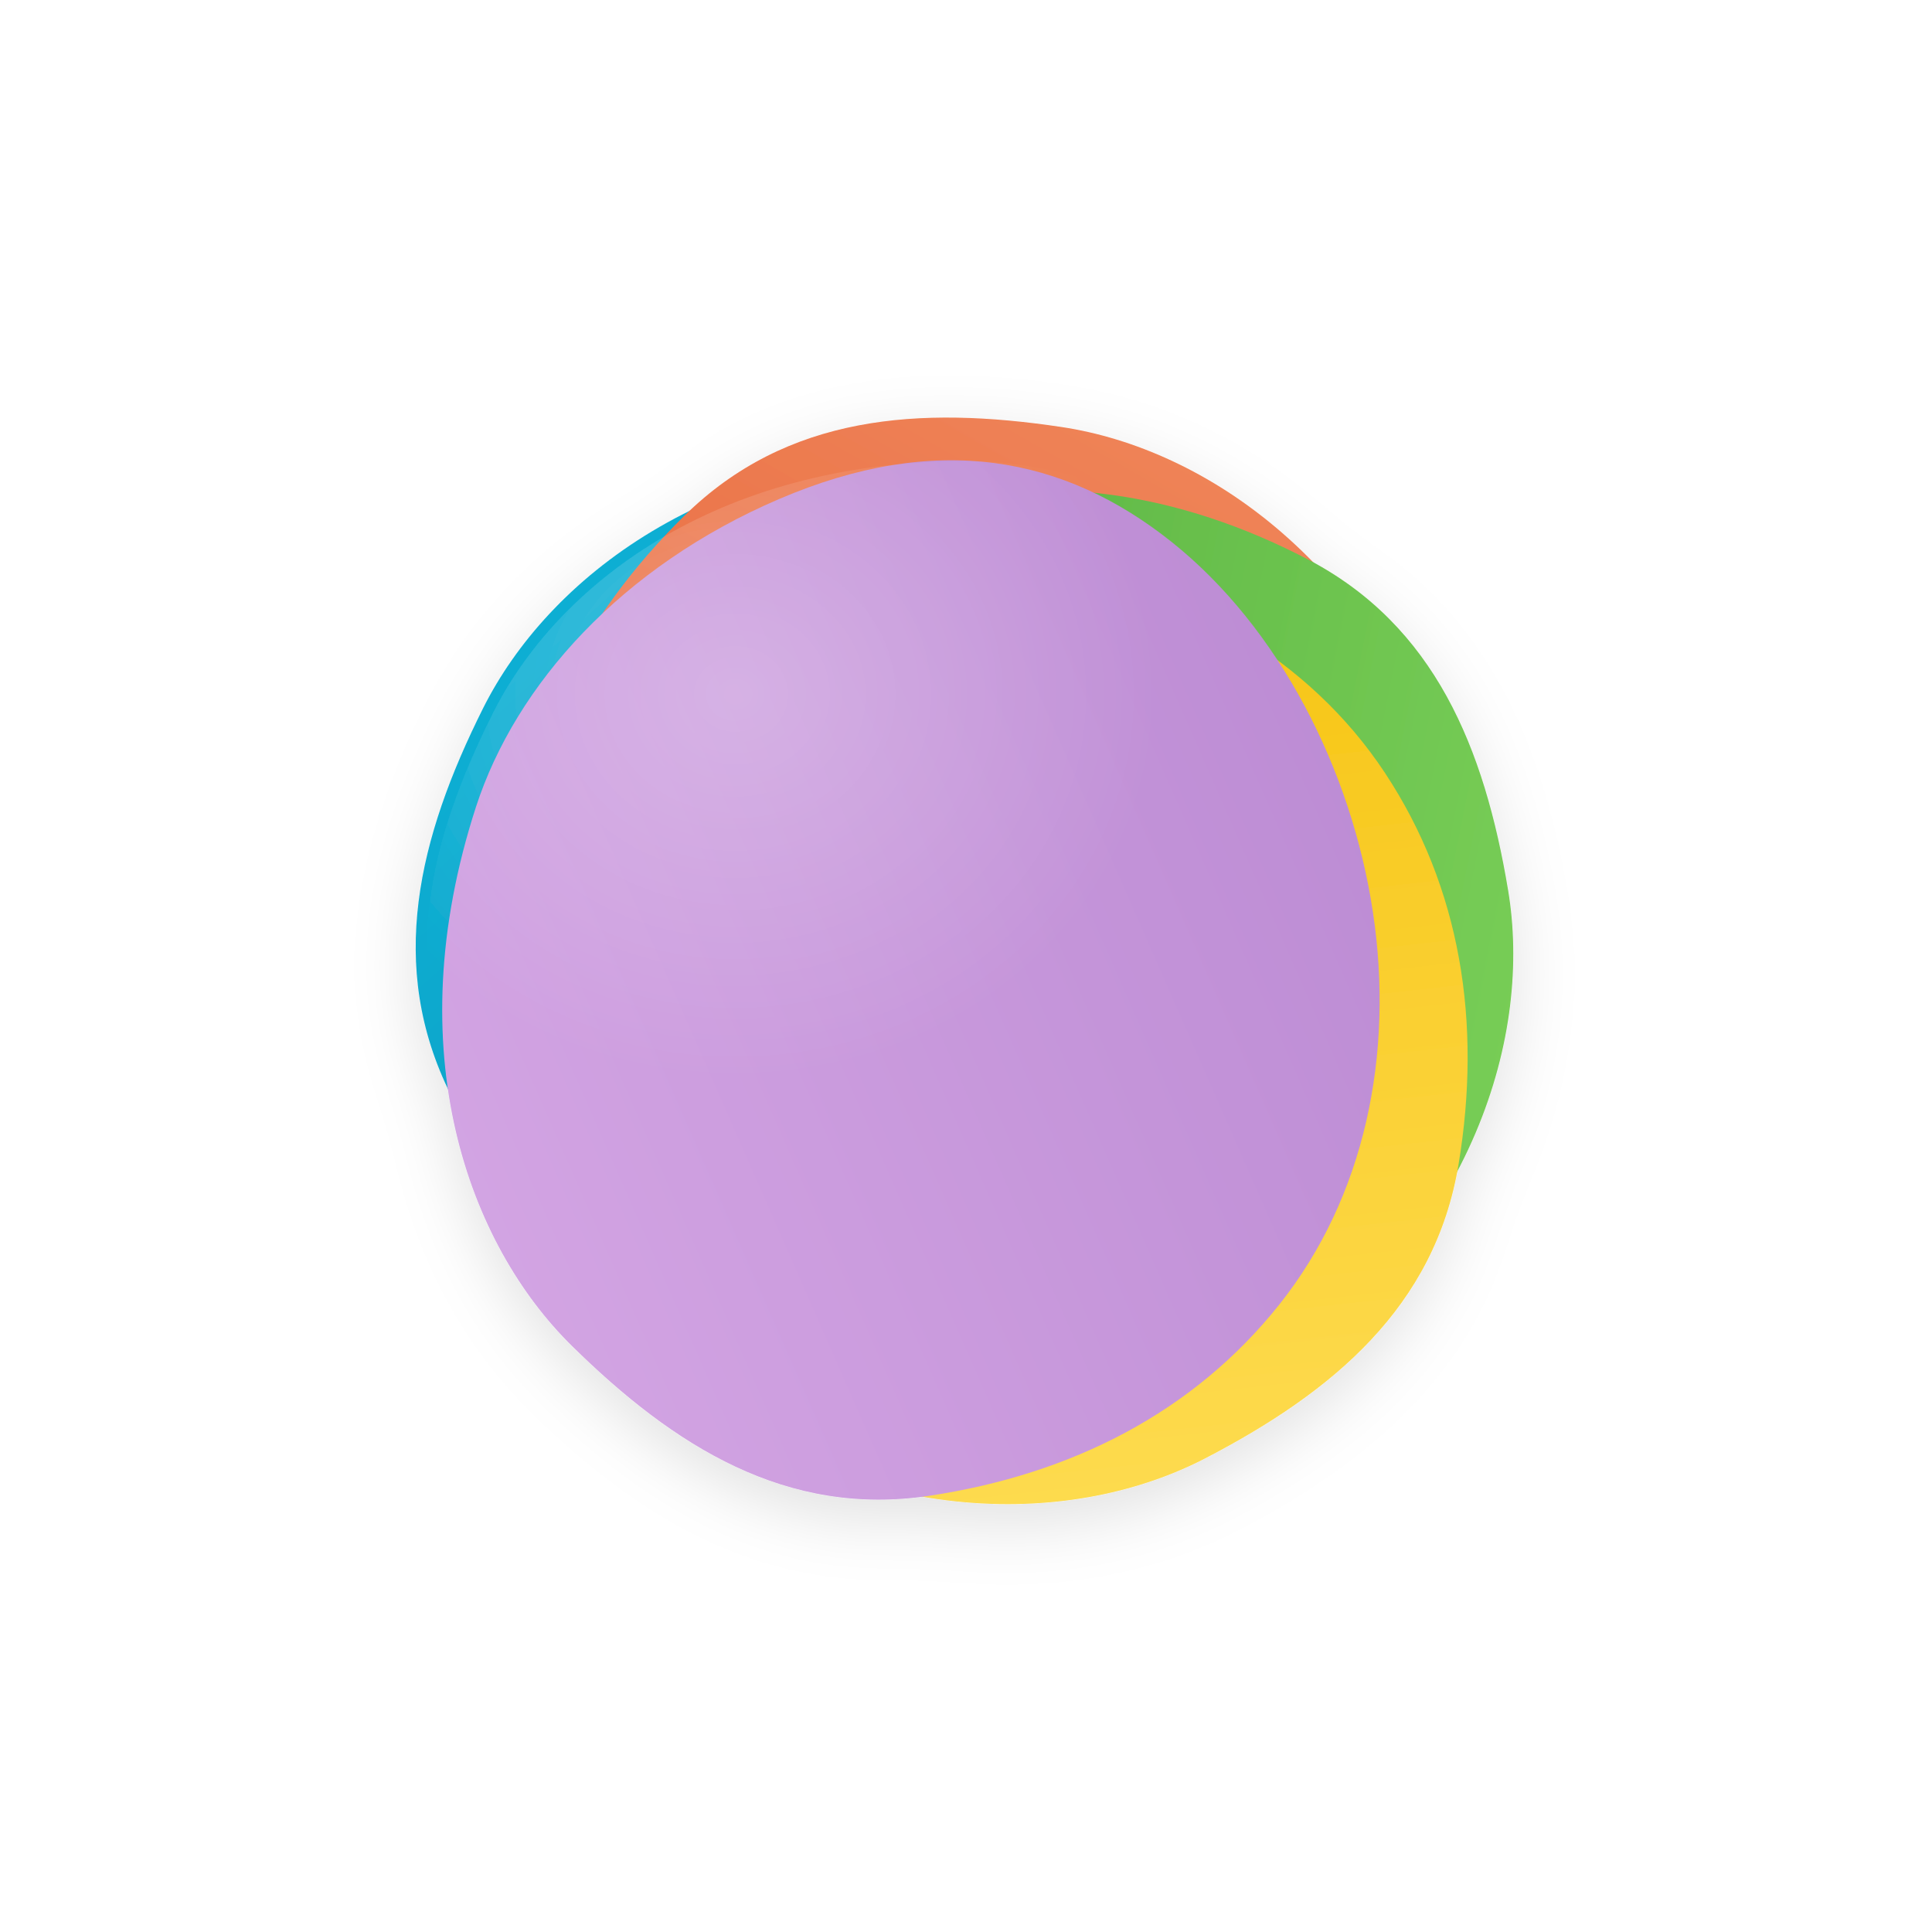
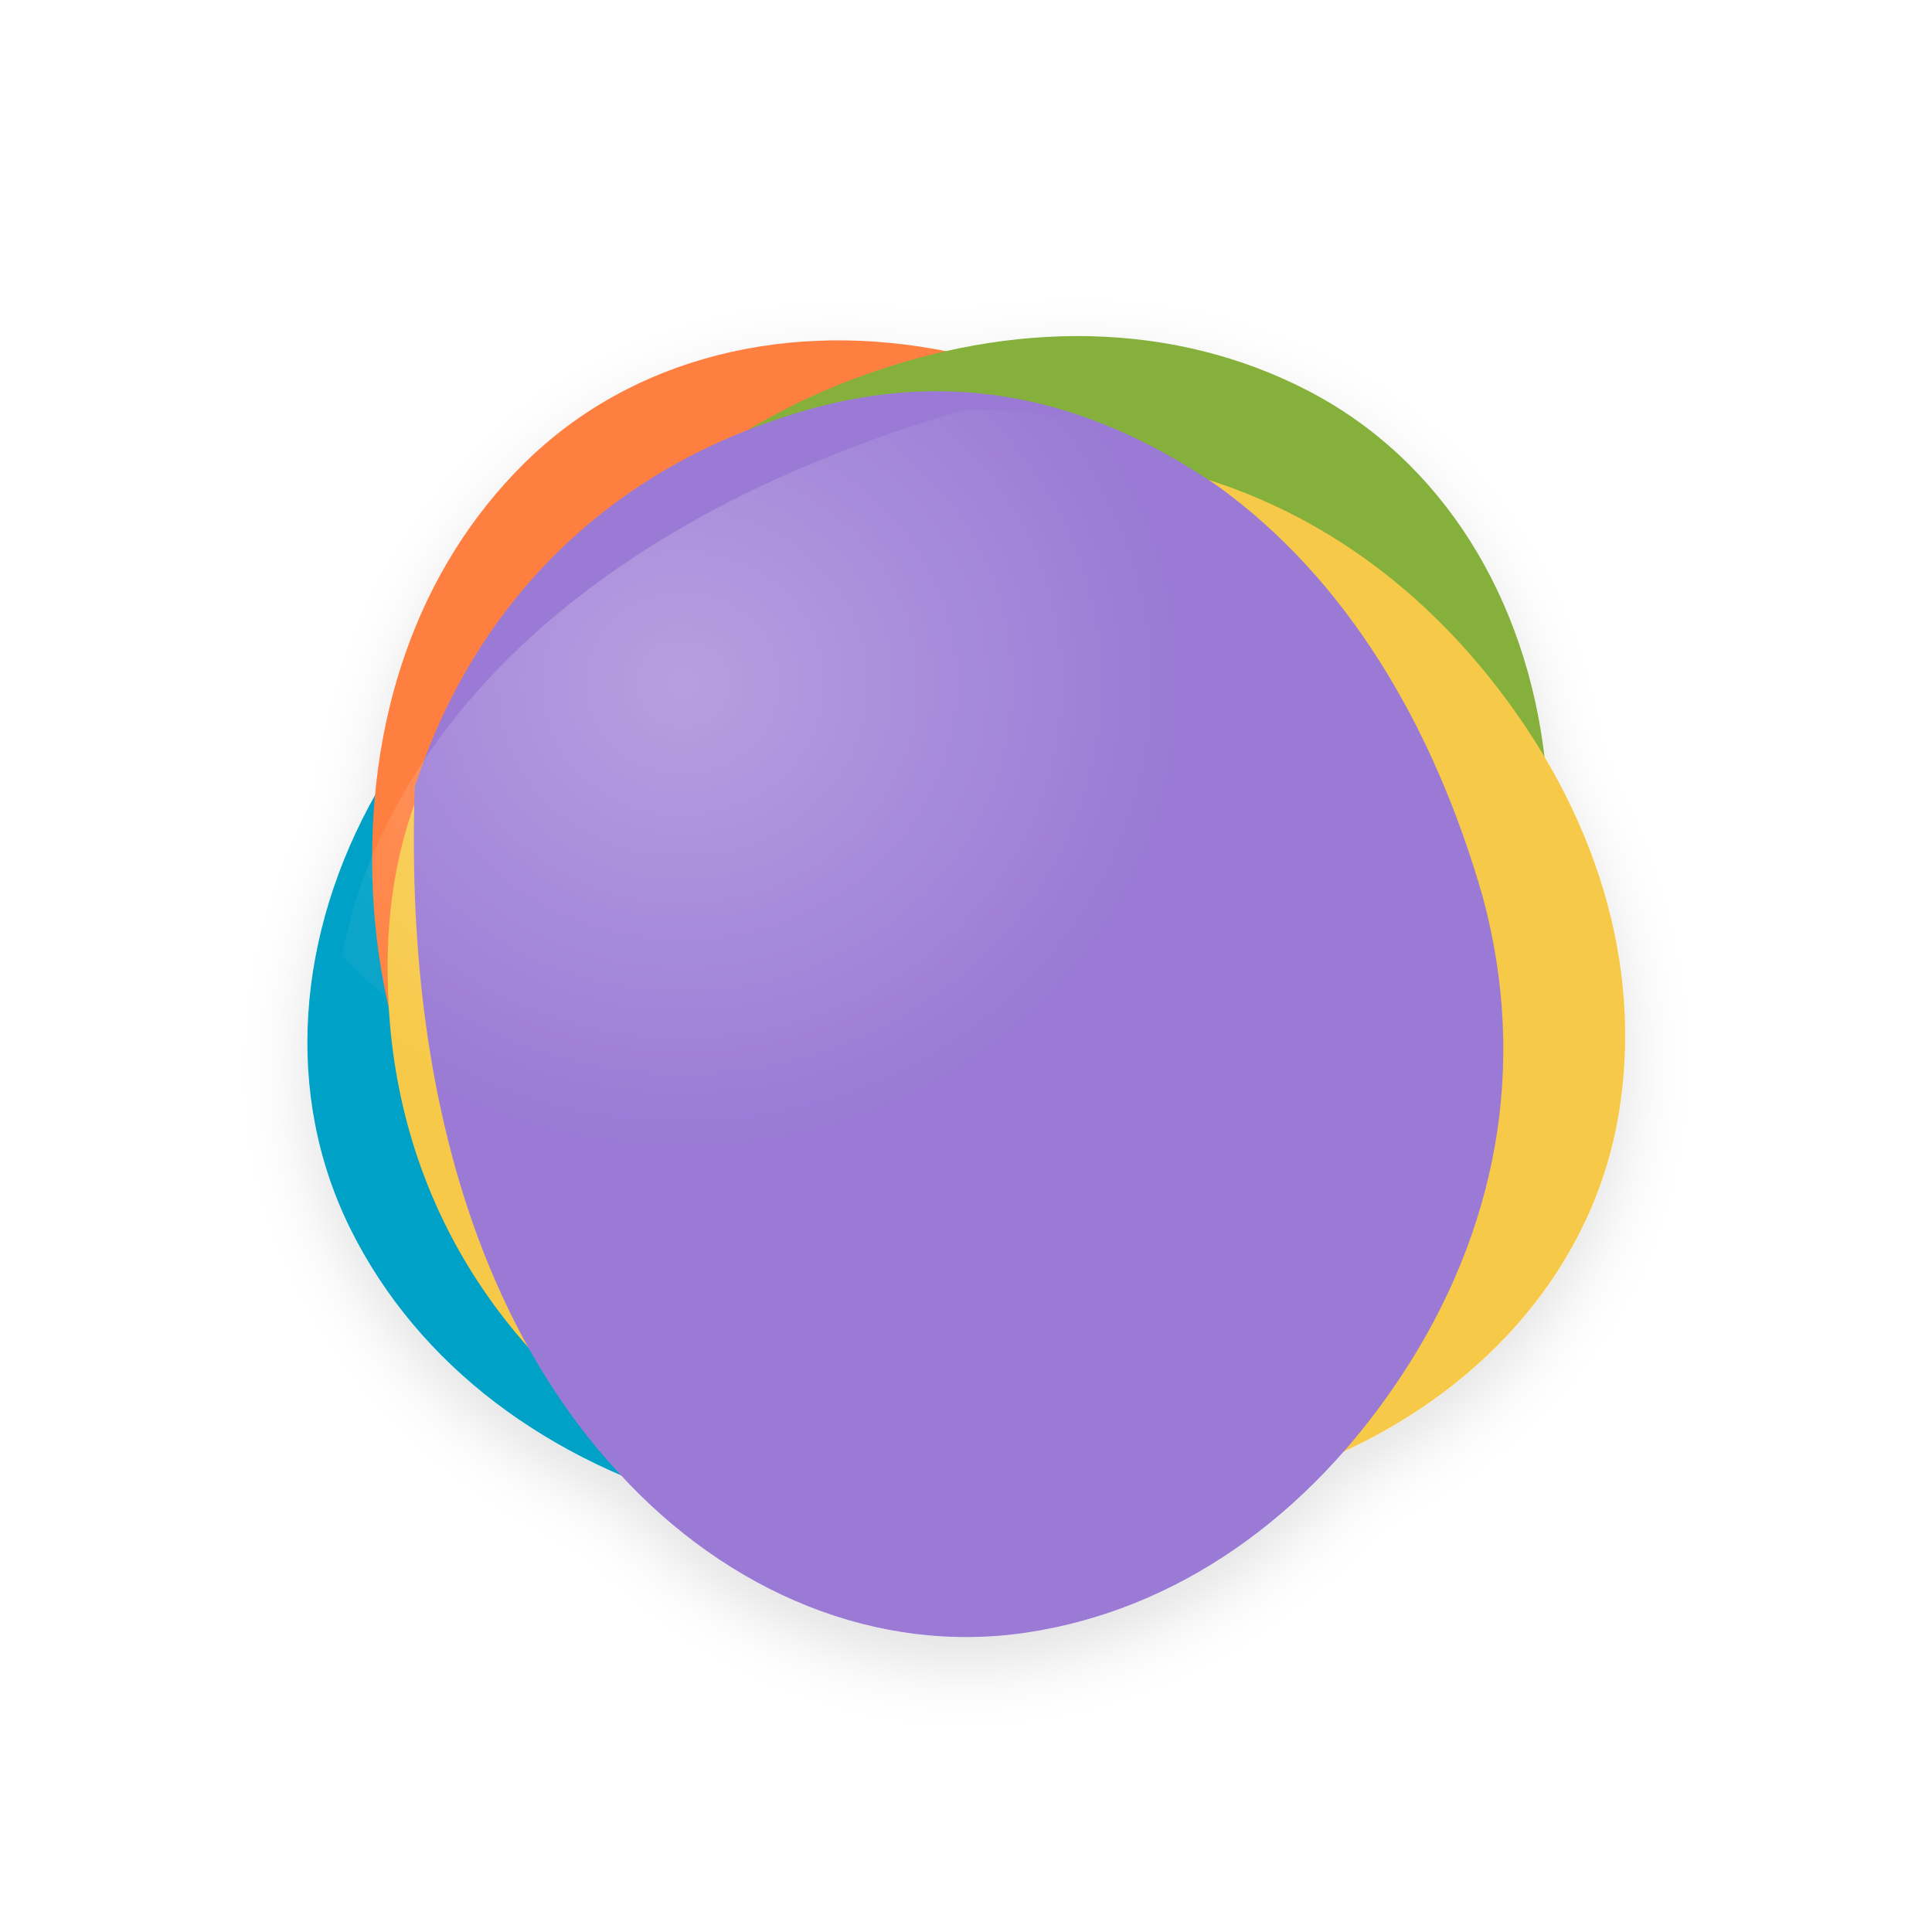
<svg xmlns="http://www.w3.org/2000/svg" viewBox="0 0 600 600" role="img" aria-label="Logo školy - emblem">
  <defs>
-     <linearGradient id="gBlue" x1="0%" x2="100%" y1="0%" y2="100%">
-       <stop offset="0%" stop-color="#0fb4d9" />
-       <stop offset="100%" stop-color="#008fb3" />
-     </linearGradient>
-     <linearGradient id="gOrange" x1="0%" x2="100%" y1="0%" y2="100%">
-       <stop offset="0%" stop-color="#f18b5d" />
-       <stop offset="100%" stop-color="#e2532f" />
-     </linearGradient>
-     <linearGradient id="gGreen" x1="0%" x2="100%" y1="0%" y2="100%">
-       <stop offset="0%" stop-color="#7fd45a" />
-       <stop offset="100%" stop-color="#49a43a" />
-     </linearGradient>
-     <linearGradient id="gYellow" x1="0%" x2="100%" y1="0%" y2="100%">
-       <stop offset="0%" stop-color="#ffe05c" />
-       <stop offset="100%" stop-color="#f4bd00" />
-     </linearGradient>
-     <linearGradient id="gPurple" x1="0%" x2="100%" y1="0%" y2="100%">
-       <stop offset="0%" stop-color="#d7a9e6" />
-       <stop offset="100%" stop-color="#b887d1" />
-     </linearGradient>
-     <radialGradient id="h" cx="30%" cy="25%" r="60%">
-       <stop offset="0%" stop-color="#ffffff" stop-opacity="0.28" />
+     <filter id="shadow" x="-40%" y="-40%" width="180%" height="180%">
+       <feDropShadow dx="0" dy="8" stdDeviation="10" flood-color="#000000" flood-opacity="0.12" />
+     </filter>
+     <radialGradient id="shine" cx="30%" cy="25%" r="60%">
+       <stop offset="0%" stop-color="#ffffff" stop-opacity="0.35" />
      <stop offset="70%" stop-color="#ffffff" stop-opacity="0" />
    </radialGradient>
-     <filter id="shadow" x="-40%" y="-40%" width="180%" height="180%">
-       <feDropShadow dx="0" dy="6" stdDeviation="10" flood-color="#000" flood-opacity="0.12" />
-     </filter>
  </defs>
  <g transform="translate(300,300)" filter="url(#shadow)">
-     <path d="M0,-160 C40,-160 85,-140 120,-100 C155,-60 160,-20 145,20 C130,60 95,95 55,115 C15,135 -30,140 -70,125 C-110,110 -140,80 -160,40 C-180,0 -170,-40 -150,-80 C-130,-120 -80,-160 0,-160 Z" fill="url(#gBlue)" />
-     <path d="M0,-160 C40,-160 85,-140 120,-100 C155,-60 160,-20 145,20 C130,60 95,95 55,115 C15,135 -30,140 -70,125 C-110,110 -140,80 -160,40 C-180,0 -170,-40 -150,-80 C-130,-120 -80,-160 0,-160 Z" fill="url(#gOrange)" transform="rotate(72)" />
-     <path d="M0,-160 C40,-160 85,-140 120,-100 C155,-60 160,-20 145,20 C130,60 95,95 55,115 C15,135 -30,140 -70,125 C-110,110 -140,80 -160,40 C-180,0 -170,-40 -150,-80 C-130,-120 -80,-160 0,-160 Z" fill="url(#gGreen)" transform="rotate(144)" />
-     <path d="M0,-160 C40,-160 85,-140 120,-100 C155,-60 160,-20 145,20 C130,60 95,95 55,115 C15,135 -30,140 -70,125 C-110,110 -140,80 -160,40 C-180,0 -170,-40 -150,-80 C-130,-120 -80,-160 0,-160 Z" fill="url(#gYellow)" transform="rotate(216)" />
-     <path d="M0,-160 C40,-160 85,-140 120,-100 C155,-60 160,-20 145,20 C130,60 95,95 55,115 C15,135 -30,140 -70,125 C-110,110 -140,80 -160,40 C-180,0 -170,-40 -150,-80 C-130,-120 -80,-160 0,-160 Z" fill="url(#gPurple)" transform="rotate(288)" />
-     <path d="M0,-160 C40,-160 85,-140 120,-100 C155,-60 160,-20 145,20 C130,60 95,95 55,115 C15,135 -30,140 -70,125 C-110,110 -140,80 -160,40 C-180,0 -170,-40 -150,-80 C-130,-120 -80,-160 0,-160 Z" fill="url(#h)" opacity="0.85" transform="scale(0.98)" />
+     <path d="M0,-180 C58,-180 108,-155 142,-110 C176,-66 180,-20 166,28 C151,75 116,115 70,146 C24,176 -28,182 -79,168 C-130,154 -170,124 -191,82 C-212,40 -208,-10 -183,-54 C-158,-99 -104,-150 0,-180 Z" fill="#00A1C7" />
+     <path d="M0,-180 C58,-180 108,-155 142,-110 C176,-66 180,-20 166,28 C151,75 116,115 70,146 C24,176 -28,182 -79,168 C-130,154 -170,124 -191,82 C-212,40 -208,-10 -183,-54 C-158,-99 -104,-150 0,-180 Z" fill="#FF7F3F" transform="rotate(72)" />
+     <path d="M0,-180 C58,-180 108,-155 142,-110 C176,-66 180,-20 166,28 C151,75 116,115 70,146 C24,176 -28,182 -79,168 C-130,154 -170,124 -191,82 C-212,40 -208,-10 -183,-54 C-158,-99 -104,-150 0,-180 Z" fill="#85B03B" transform="rotate(144)" />
+     <path d="M0,-180 C58,-180 108,-155 142,-110 C176,-66 180,-20 166,28 C151,75 116,115 70,146 C24,176 -28,182 -79,168 C-130,154 -170,124 -191,82 C-212,40 -208,-10 -183,-54 C-158,-99 -104,-150 0,-180 Z" fill="#F7C948" transform="rotate(216)" />
+     <path d="M0,-180 C58,-180 108,-155 142,-110 C176,-66 180,-20 166,28 C151,75 116,115 70,146 C24,176 -28,182 -79,168 C-130,154 -170,124 -191,82 C-212,40 -208,-10 -183,-54 C-158,-99 -104,-150 0,-180 Z" fill="#9A7AD5" transform="rotate(288)" />
+     <path d="M0,-180 C58,-180 108,-155 142,-110 C176,-66 180,-20 166,28 C151,75 116,115 70,146 C24,176 -28,182 -79,168 C-130,154 -170,124 -191,82 C-212,40 -208,-10 -183,-54 C-158,-99 -104,-150 0,-180 Z" fill="url(#shine)" opacity="0.8" transform="scale(0.96)" />
  </g>
</svg>
